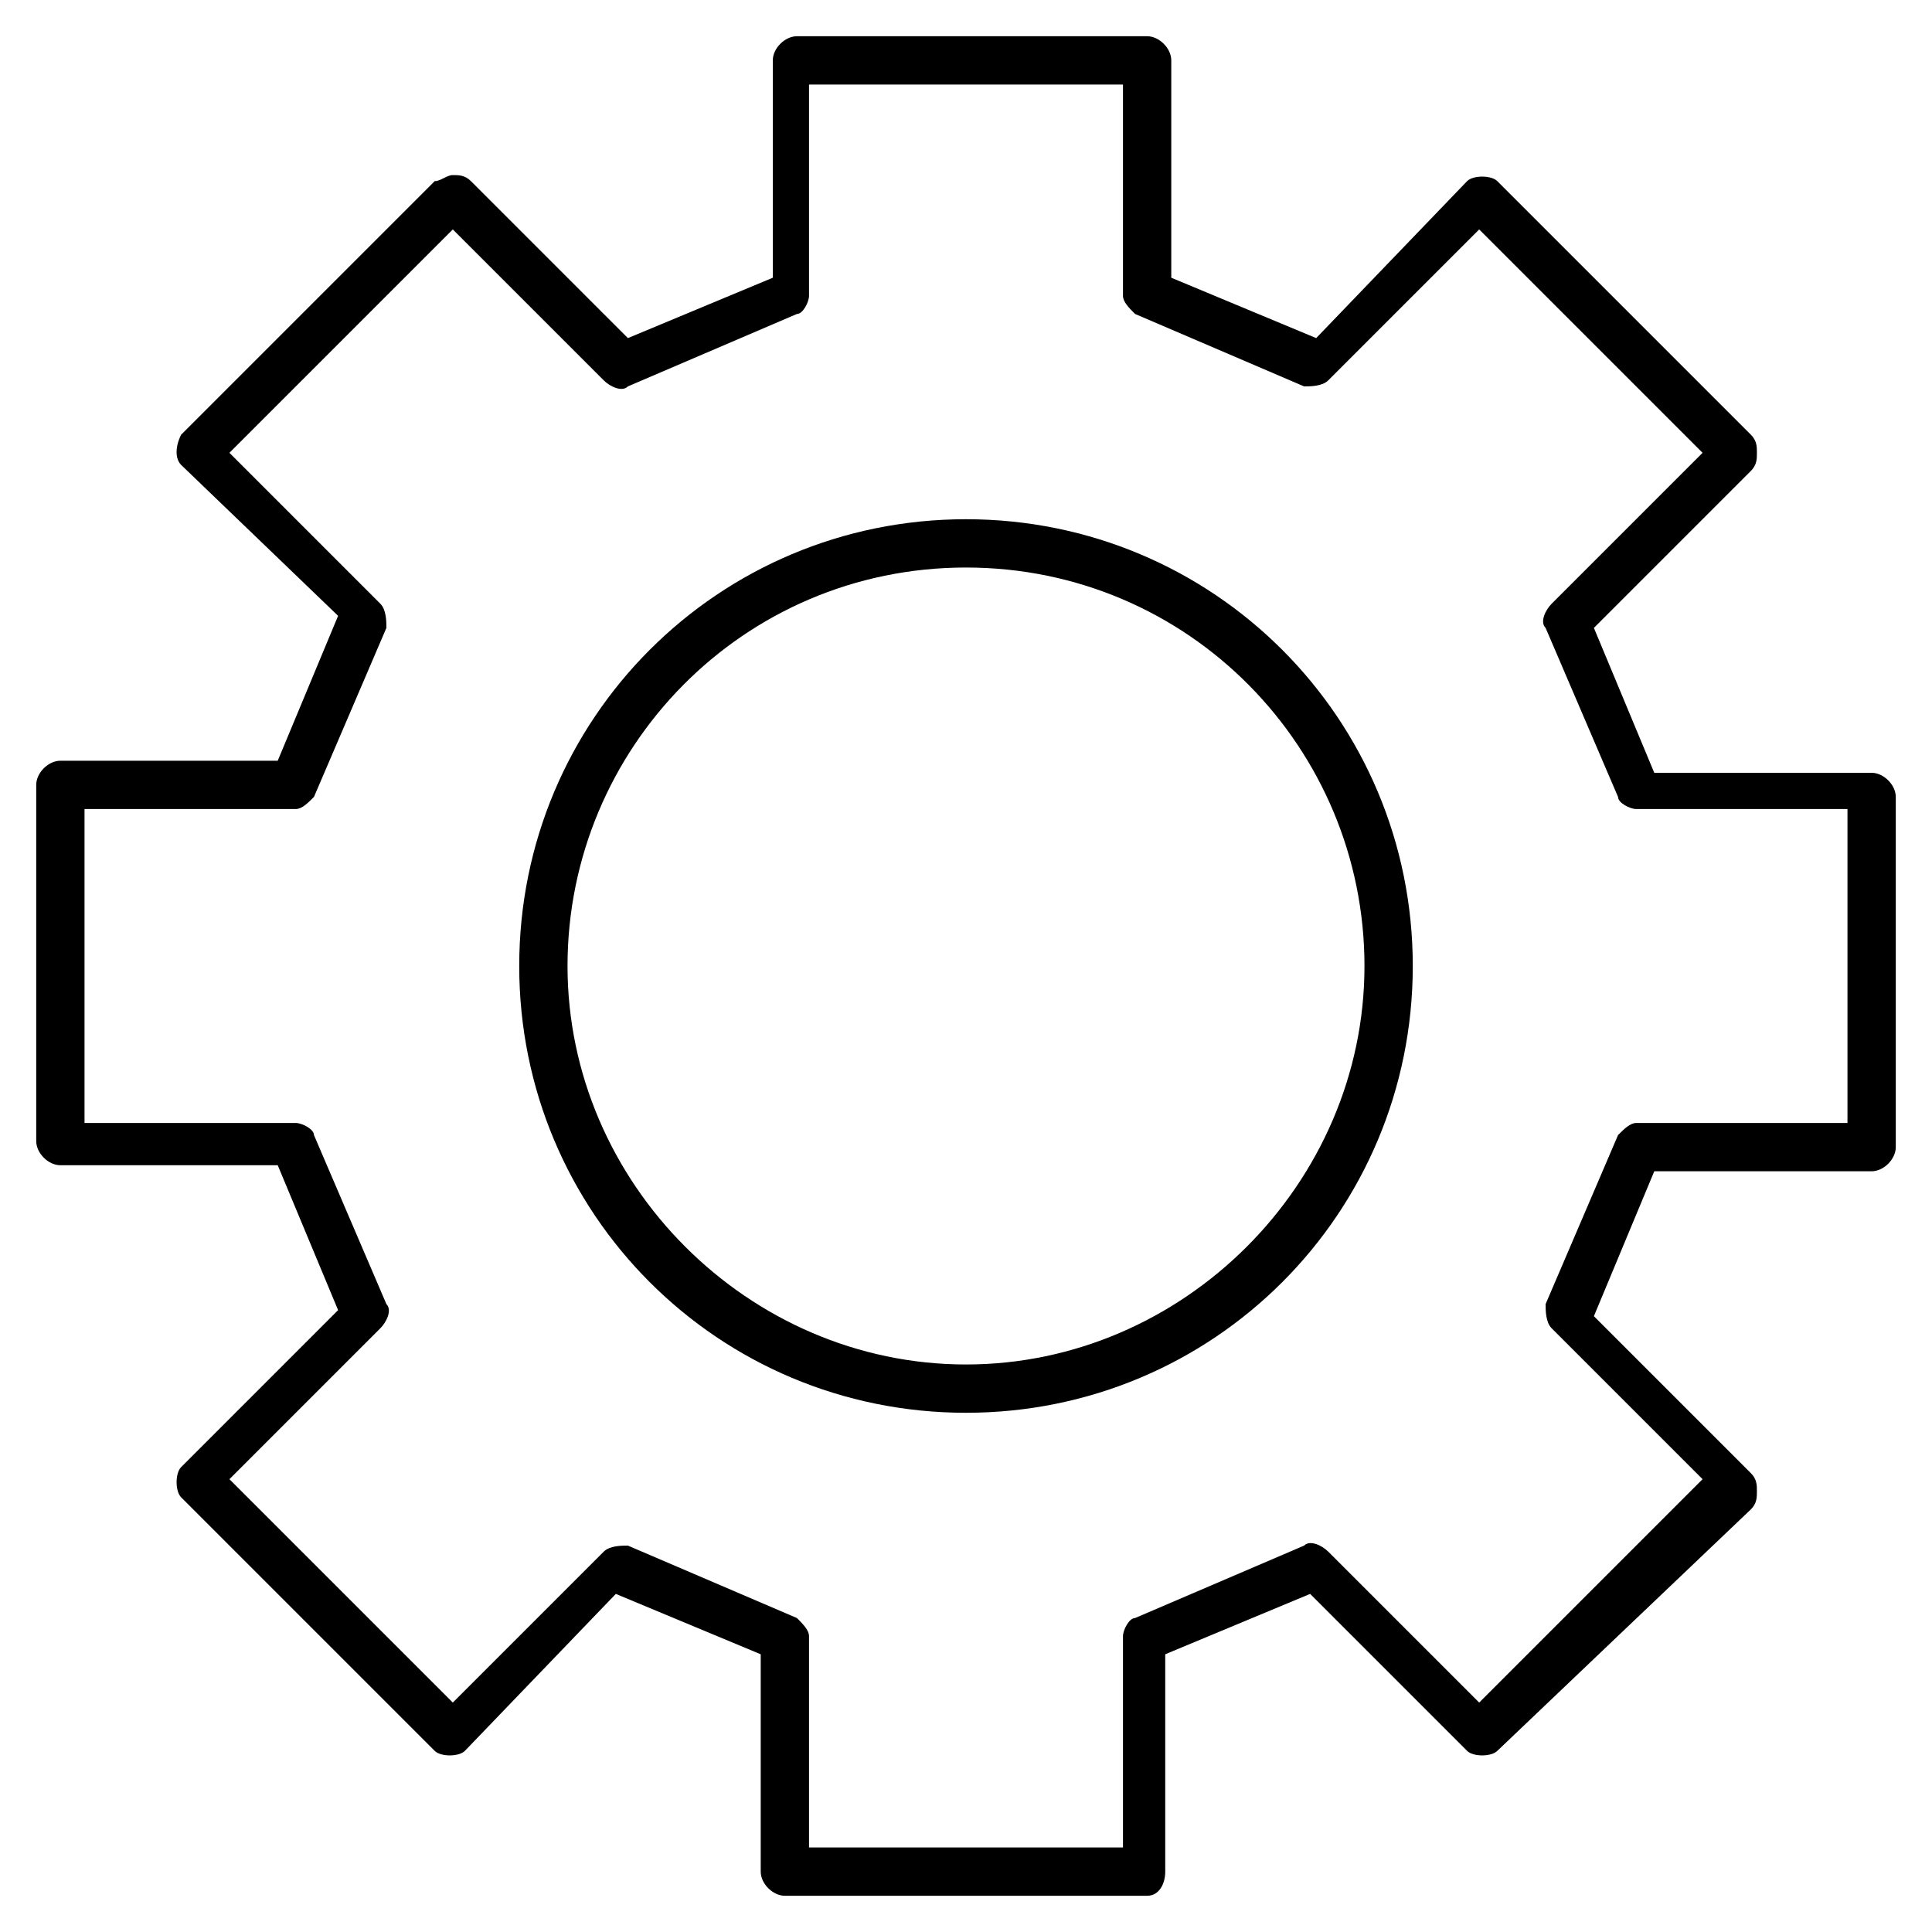
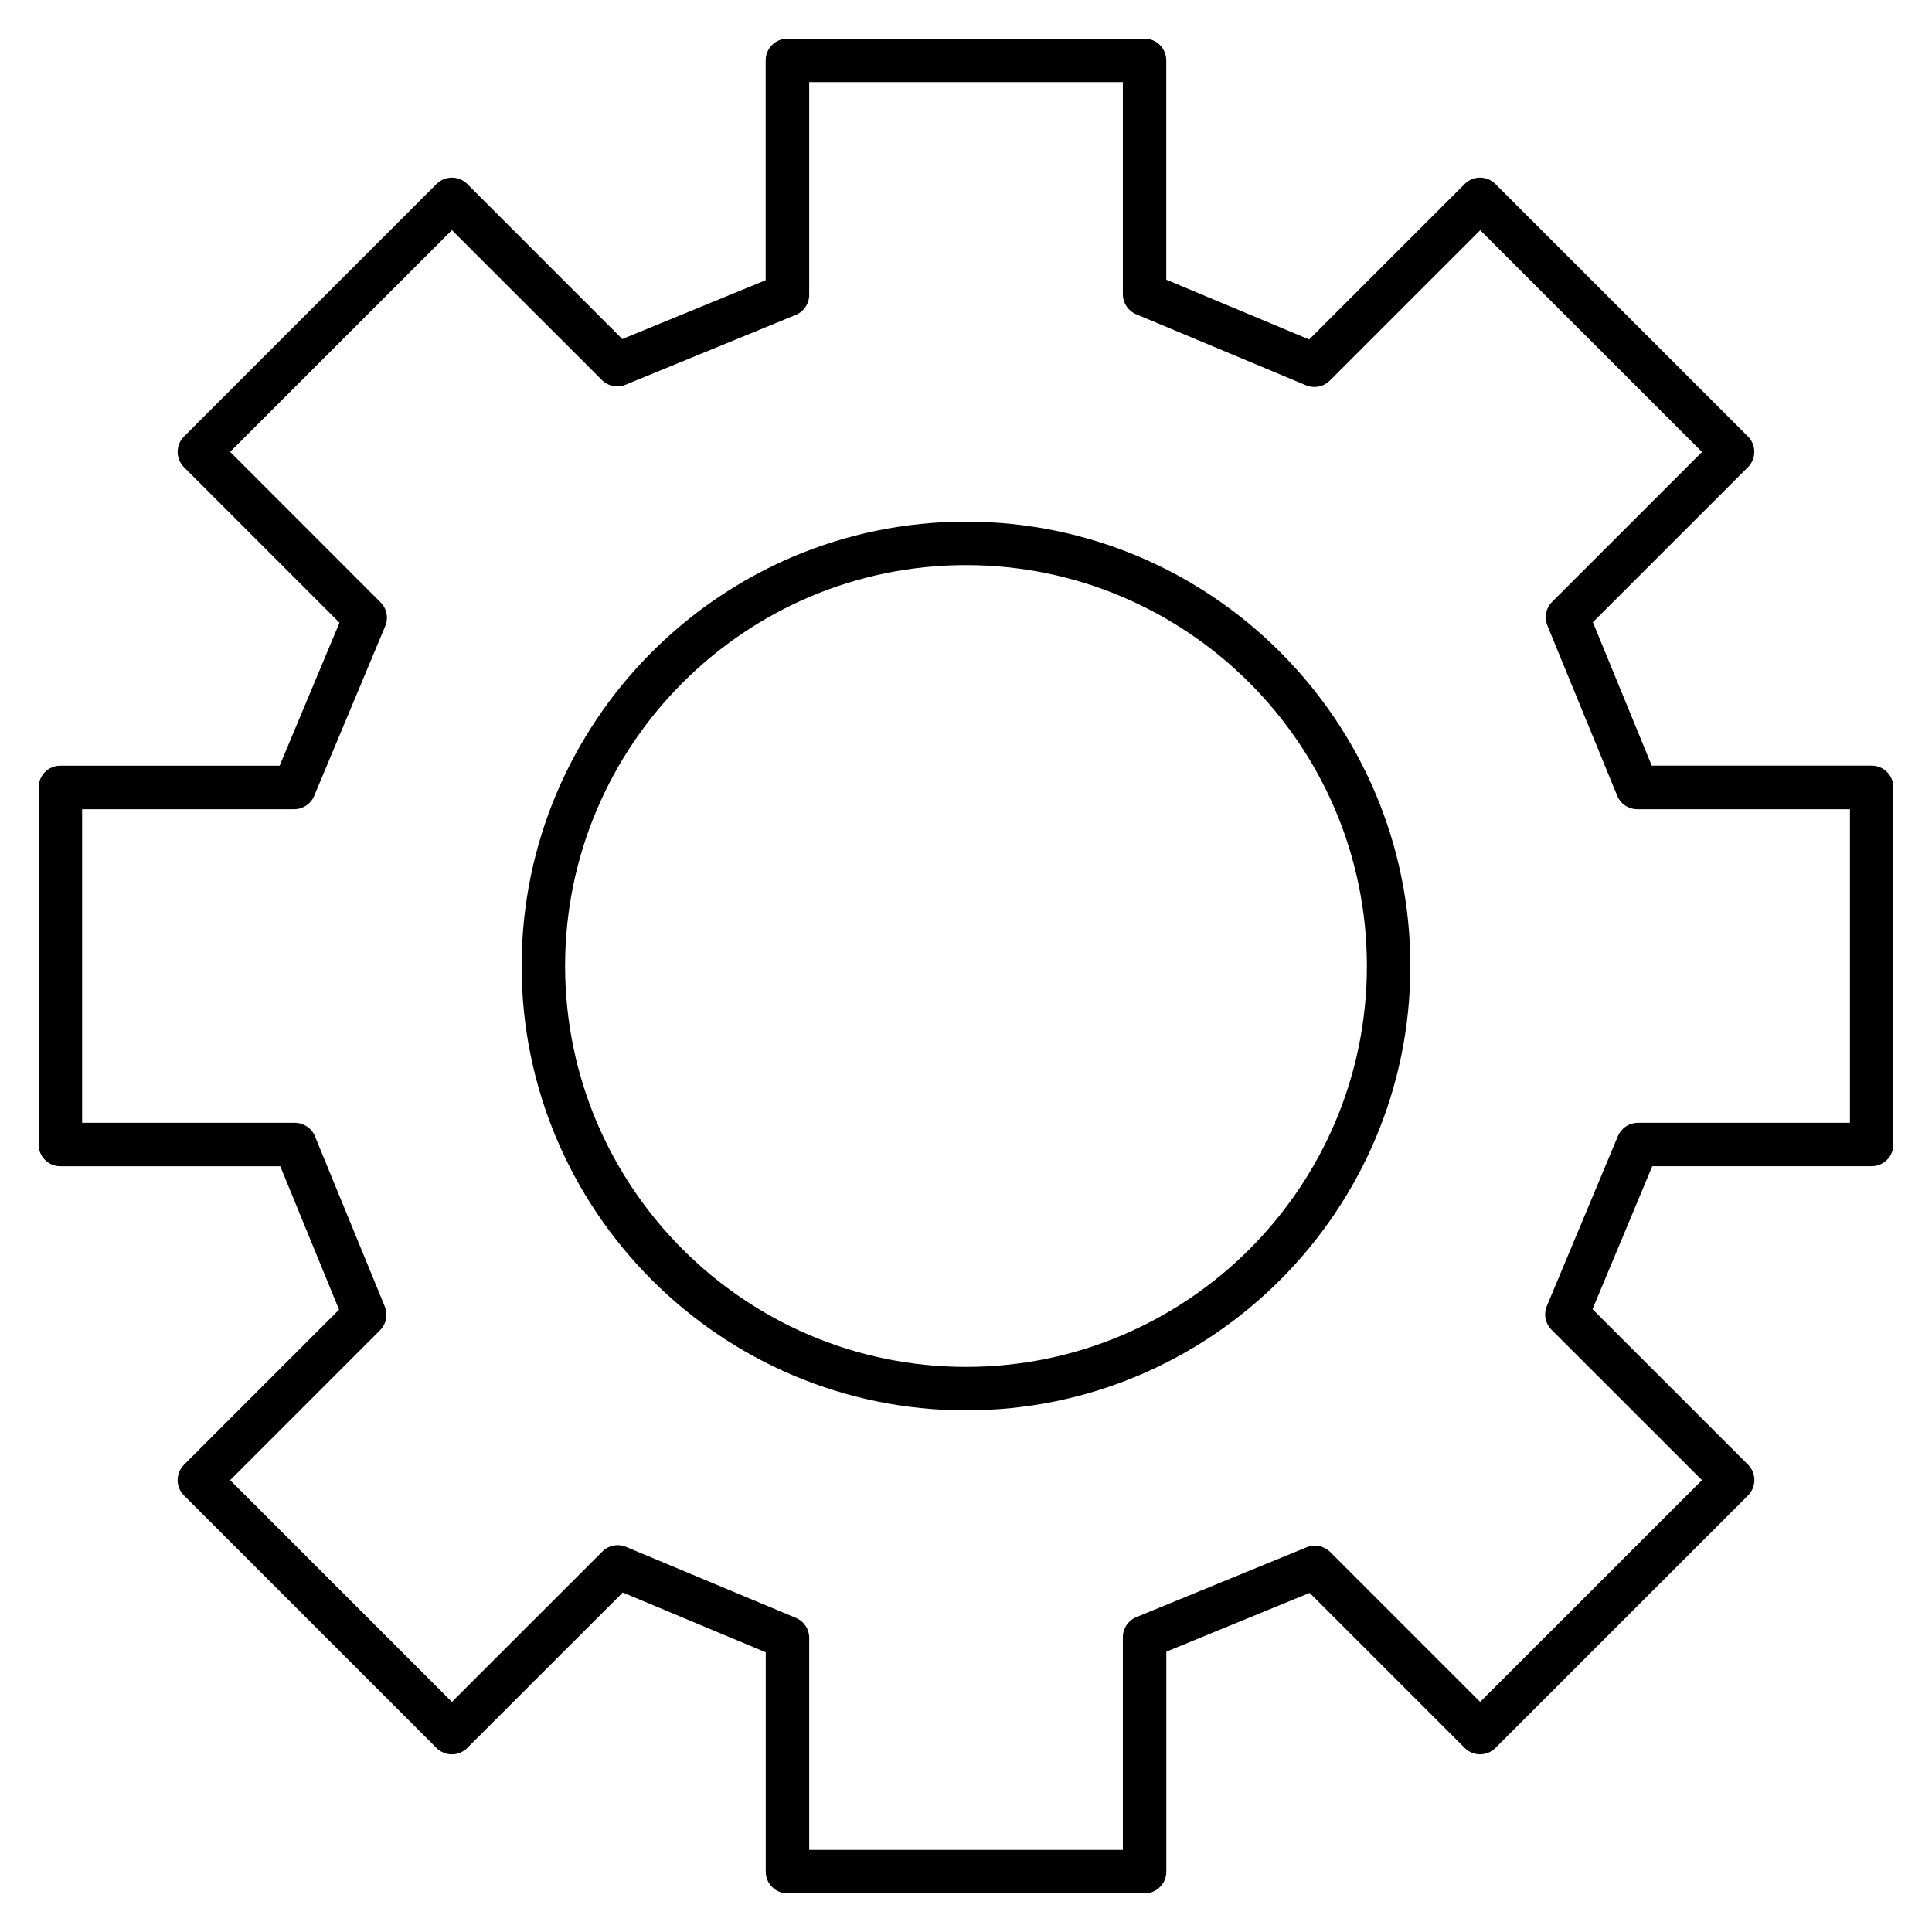
<svg xmlns="http://www.w3.org/2000/svg" version="1.1" id="Layer_1" x="0px" y="0px" viewBox="0 0 32 32" style="enable-background:new 0 0 32 32;" xml:space="preserve">
-   <path id="gear" d="M19,31.4h-6c-0.2,0-0.4-0.2-0.4-0.4v-3.6l-2.4-1L7.7,29c-0.1,0.1-0.4,0.1-0.5,0L3,24.8c-0.1-0.1-0.1-0.4,0-0.5  l2.6-2.6l-1-2.4H1c-0.2,0-0.4-0.2-0.4-0.4V13c0-0.2,0.2-0.4,0.4-0.4h3.6l1-2.4L3,7.7C2.9,7.6,2.9,7.4,3,7.2L7.2,3  c0.1,0,0.2-0.1,0.3-0.1l0,0c0.1,0,0.2,0,0.3,0.1l2.6,2.6l2.4-1V1c0-0.2,0.2-0.4,0.4-0.4H19c0.2,0,0.4,0.2,0.4,0.4v3.6l2.4,1L24.3,3  c0.1-0.1,0.4-0.1,0.5,0L29,7.2c0.1,0.1,0.1,0.2,0.1,0.3s0,0.2-0.1,0.3l-2.6,2.6l1,2.4H31c0.2,0,0.4,0.2,0.4,0.4V19  c0,0.2-0.2,0.4-0.4,0.4h-3.6l-1,2.4l2.6,2.6c0.1,0.1,0.1,0.2,0.1,0.3s0,0.2-0.1,0.3l-4.2,4c-0.1,0.1-0.4,0.1-0.5,0l-2.6-2.6l-2.4,1  V31C19.3,31.2,19.2,31.4,19,31.4z M13.4,30.6h5.2v-3.5c0-0.1,0.1-0.3,0.2-0.3l2.8-1.2c0.1-0.1,0.3,0,0.4,0.1l2.5,2.5l3.7-3.7  L25.7,22c-0.1-0.1-0.1-0.3-0.1-0.4l1.2-2.8c0.1-0.1,0.2-0.2,0.3-0.2h3.5v-5.2h-3.5c-0.1,0-0.3-0.1-0.3-0.2l-1.2-2.8  c-0.1-0.1,0-0.3,0.1-0.4l2.5-2.5l-3.7-3.7L22,6.3c-0.1,0.1-0.3,0.1-0.4,0.1l-2.8-1.2c-0.1-0.1-0.2-0.2-0.2-0.3V1.4h-5.2v3.5  c0,0.1-0.1,0.3-0.2,0.3l-2.8,1.2c-0.1,0.1-0.3,0-0.4-0.1L7.5,3.8L3.8,7.5L6.3,10c0.1,0.1,0.1,0.3,0.1,0.4l-1.2,2.8  c-0.1,0.1-0.2,0.2-0.3,0.2H1.4v5.2h3.5c0.1,0,0.3,0.1,0.3,0.2l1.2,2.8c0.1,0.1,0,0.3-0.1,0.4l-2.5,2.5l3.7,3.7l2.5-2.5  c0.1-0.1,0.3-0.1,0.4-0.1l2.8,1.2c0.1,0.1,0.2,0.2,0.2,0.3C13.4,27.1,13.4,30.6,13.4,30.6z M16,23.4c-4.1,0-7.4-3.3-7.4-7.4  s3.3-7.4,7.4-7.4s7.4,3.3,7.4,7.4S20.1,23.4,16,23.4z M16,9.4c-3.7,0-6.6,3-6.6,6.6s3,6.6,6.6,6.6s6.6-3,6.6-6.6S19.7,9.4,16,9.4z" />
+   <path id="gear_2_" d="M18.958,31.36h-5.915c-0.199,0-0.36-0.161-0.36-0.36v-3.633l-2.368-0.99l-2.576,2.575  c-0.141,0.141-0.368,0.141-0.509,0L3.048,24.77c-0.141-0.141-0.141-0.369,0-0.51l2.568-2.568l-0.974-2.375H1  c-0.199,0-0.36-0.161-0.36-0.36v-5.915c0-0.199,0.161-0.36,0.36-0.36h3.632l0.991-2.368L3.048,7.739  c-0.141-0.141-0.141-0.368,0-0.509L7.23,3.048C7.298,2.98,7.389,2.942,7.485,2.942l0,0c0.096,0,0.187,0.038,0.254,0.105l2.568,2.569  l2.375-0.975V1c0-0.199,0.161-0.36,0.36-0.36h5.915c0.199,0,0.36,0.161,0.36,0.36v3.632l2.367,0.991l2.575-2.575  c0.141-0.141,0.369-0.141,0.51,0l4.183,4.182c0.067,0.067,0.105,0.159,0.105,0.254s-0.038,0.187-0.105,0.254l-2.569,2.568  l0.975,2.375H31c0.199,0,0.36,0.161,0.36,0.36v5.915c0,0.199-0.161,0.36-0.36,0.36h-3.633l-0.99,2.368l2.576,2.575  c0.067,0.067,0.105,0.159,0.105,0.255s-0.038,0.188-0.105,0.255l-4.183,4.182c-0.141,0.141-0.369,0.141-0.51,0l-2.568-2.568  l-2.374,0.974V31C19.318,31.199,19.157,31.36,18.958,31.36z M13.403,30.64h5.195v-3.523c0-0.146,0.089-0.277,0.224-0.333  l2.819-1.156c0.134-0.057,0.288-0.024,0.392,0.078l2.483,2.483l3.674-3.673l-2.492-2.491c-0.103-0.104-0.134-0.259-0.077-0.394  l1.176-2.812c0.056-0.134,0.187-0.222,0.332-0.222h3.512v-5.194h-3.522c-0.146,0-0.277-0.088-0.333-0.223l-1.157-2.82  c-0.055-0.134-0.024-0.289,0.078-0.391l2.484-2.483l-3.674-3.673l-2.491,2.491c-0.104,0.103-0.26,0.134-0.394,0.078L18.82,5.206  c-0.134-0.056-0.222-0.187-0.222-0.332V1.36h-5.195v3.523c0,0.146-0.088,0.278-0.223,0.333l-2.82,1.157  c-0.135,0.055-0.289,0.024-0.391-0.079L7.485,3.812L3.812,7.484l2.491,2.492c0.104,0.103,0.134,0.259,0.078,0.394l-1.177,2.812  c-0.056,0.134-0.187,0.221-0.332,0.221H1.36v5.194h3.524c0.146,0,0.278,0.089,0.333,0.224l1.157,2.82  c0.055,0.135,0.024,0.289-0.079,0.392l-2.483,2.483l3.673,3.673l2.492-2.491c0.103-0.104,0.26-0.133,0.393-0.077l2.812,1.176  c0.134,0.056,0.221,0.187,0.221,0.332V30.64z M16,23.36c-4.058,0-7.36-3.302-7.36-7.36S11.942,8.64,16,8.64  c4.059,0,7.36,3.302,7.36,7.36C23.36,20.059,20.059,23.36,16,23.36z M16,9.36c-3.661,0-6.64,2.979-6.64,6.64s2.979,6.64,6.64,6.64  s6.64-2.979,6.64-6.64S19.661,9.36,16,9.36z" />
  <rect id="_Transparent_Rectangle" style="fill:none;" width="32" height="32" />
</svg>
